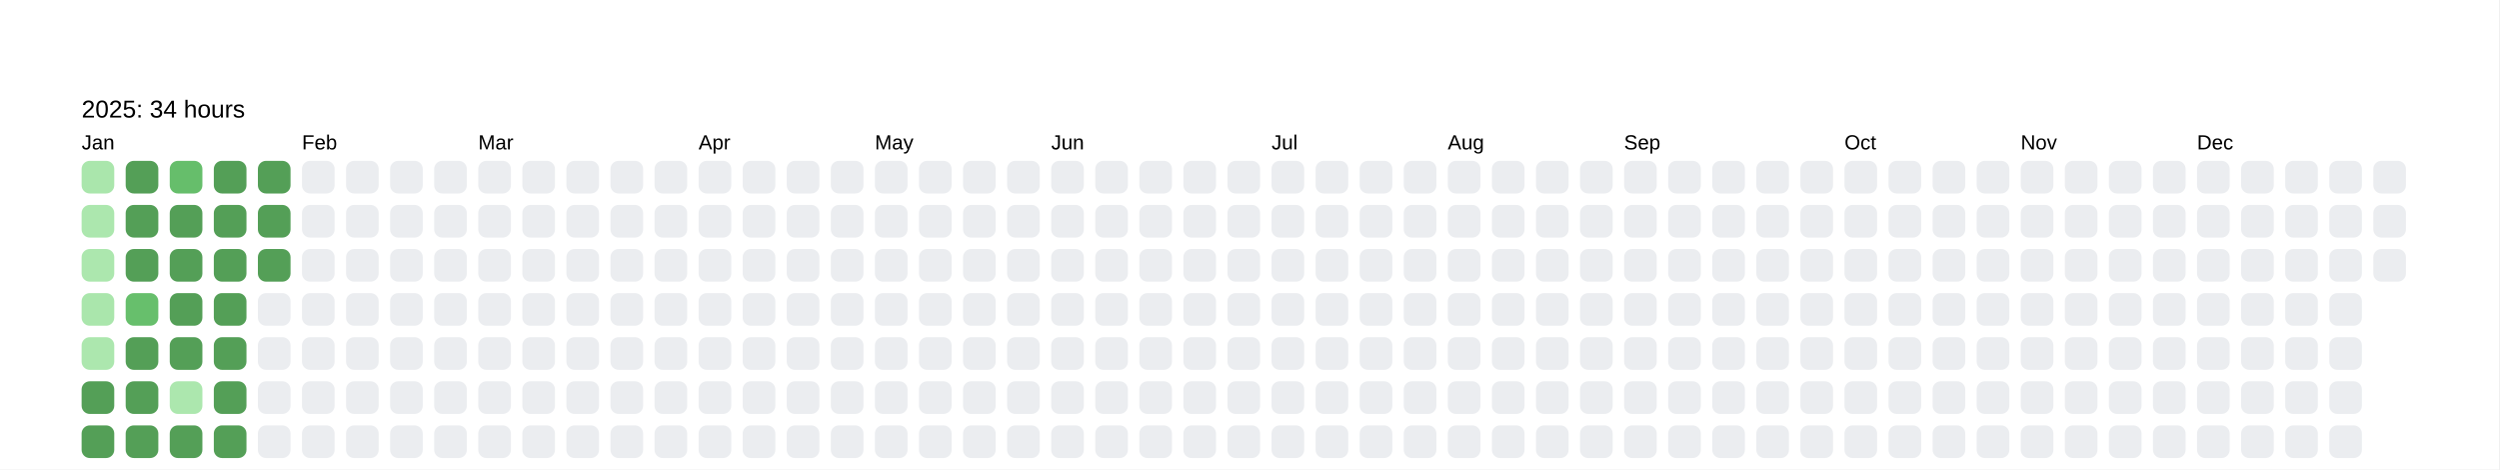
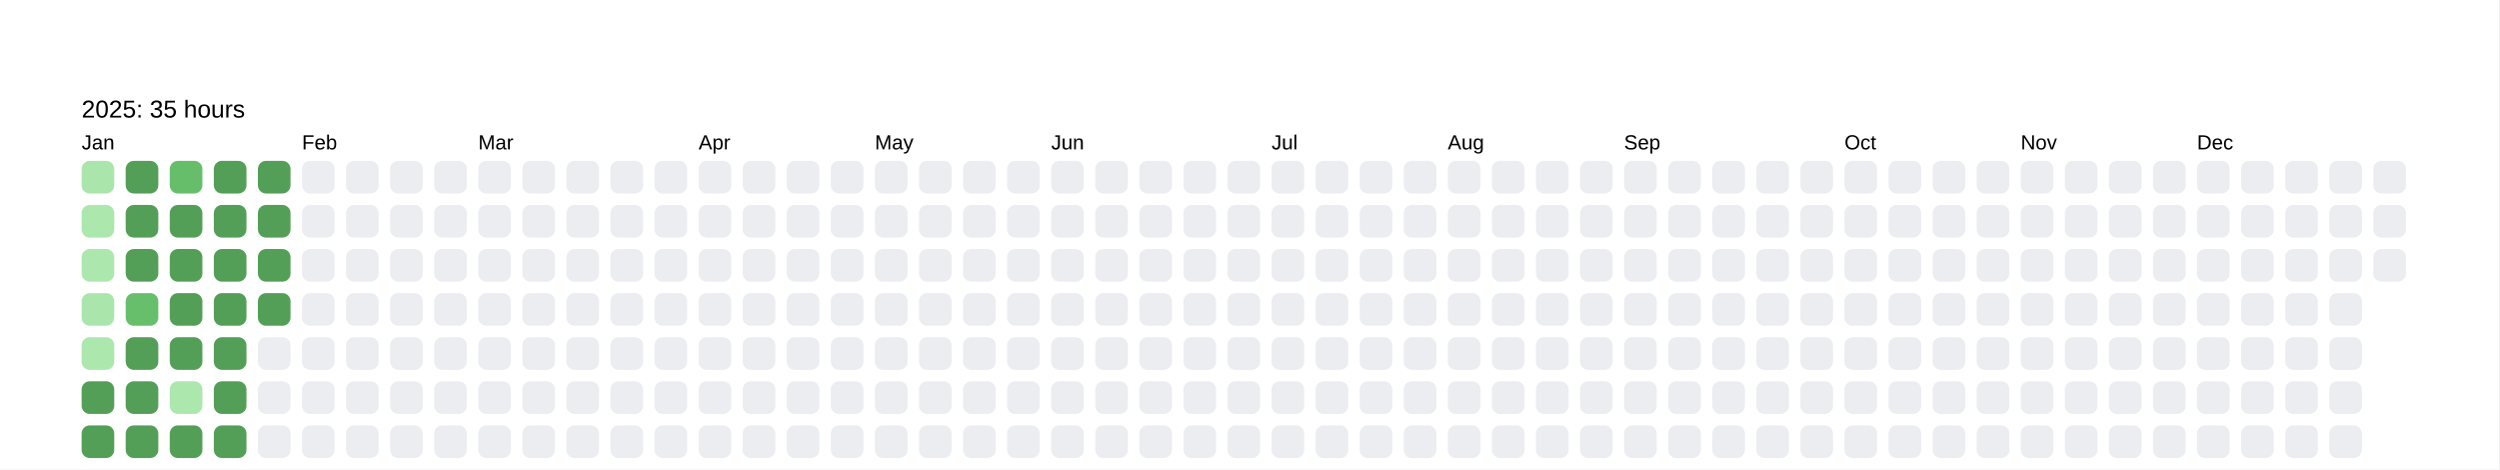
<svg xmlns="http://www.w3.org/2000/svg" baseProfile="full" height="57.5mm" version="1.1" viewBox="0,0,306.2,57.5" width="306.2mm">
  <defs />
  <rect fill="#FFFFFF" height="57.5" width="306.2" x="0" y="0" />
  <text fill="#000000" style="font-size:6px; font-family:Arial; font-weight:bold;" x="10" y="10" />
-   <text fill="#000000" style="font-size:3px; font-family:Arial;" x="10" y="14.4">2025: 34 hours</text>
+   <text fill="#000000" style="font-size:3px; font-family:Arial;" x="10" y="14.4">2025: 35 hours</text>
  <text fill="#000000" style="font-size:2.5px; font-family:Arial" x="10" y="18.3">Jan</text>
  <rect fill="#aae6ac" height="4" rx="1" ry="1" width="4" x="10" y="19.7" />
  <rect fill="#ace7ae" height="4" rx="1" ry="1" width="4" x="10" y="25.1" />
  <rect fill="#ace7ae" height="4" rx="1" ry="1" width="4" x="10" y="30.5" />
  <rect fill="#aae6ac" height="4" rx="1" ry="1" width="4" x="10" y="35.9" />
  <rect fill="#ace7ae" height="4" rx="1" ry="1" width="4" x="10" y="41.3" />
  <rect fill="#549F57" height="4" rx="1" ry="1" width="4" x="10" y="46.7" />
  <rect fill="#549F57" height="4" rx="1" ry="1" width="4" x="10" y="52.1" />
  <rect fill="#549F57" height="4" rx="1" ry="1" width="4" x="15.4" y="19.7" />
  <rect fill="#549F57" height="4" rx="1" ry="1" width="4" x="15.4" y="25.1" />
  <rect fill="#549F57" height="4" rx="1" ry="1" width="4" x="15.4" y="30.5" />
  <rect fill="#67bf6c" height="4" rx="1" ry="1" width="4" x="15.4" y="35.9" />
  <rect fill="#549F57" height="4" rx="1" ry="1" width="4" x="15.4" y="41.3" />
  <rect fill="#549F57" height="4" rx="1" ry="1" width="4" x="15.4" y="46.7" />
  <rect fill="#549F57" height="4" rx="1" ry="1" width="4" x="15.4" y="52.1" />
  <rect fill="#66be6b" height="4" rx="1" ry="1" width="4" x="20.8" y="19.7" />
  <rect fill="#549F57" height="4" rx="1" ry="1" width="4" x="20.8" y="25.1" />
  <rect fill="#549F57" height="4" rx="1" ry="1" width="4" x="20.8" y="30.5" />
  <rect fill="#549F57" height="4" rx="1" ry="1" width="4" x="20.8" y="35.9" />
  <rect fill="#549F57" height="4" rx="1" ry="1" width="4" x="20.8" y="41.3" />
  <rect fill="#ace7ae" height="4" rx="1" ry="1" width="4" x="20.8" y="46.7" />
  <rect fill="#549F57" height="4" rx="1" ry="1" width="4" x="20.8" y="52.1" />
  <rect fill="#549F57" height="4" rx="1" ry="1" width="4" x="26.2" y="19.7" />
  <rect fill="#549F57" height="4" rx="1" ry="1" width="4" x="26.2" y="25.1" />
  <rect fill="#549F57" height="4" rx="1" ry="1" width="4" x="26.2" y="30.5" />
  <rect fill="#549F57" height="4" rx="1" ry="1" width="4" x="26.2" y="35.9" />
  <rect fill="#549F57" height="4" rx="1" ry="1" width="4" x="26.2" y="41.3" />
  <rect fill="#549F57" height="4" rx="1" ry="1" width="4" x="26.2" y="46.7" />
  <rect fill="#549F57" height="4" rx="1" ry="1" width="4" x="26.2" y="52.1" />
  <rect fill="#549F57" height="4" rx="1" ry="1" width="4" x="31.6" y="19.7" />
  <rect fill="#549F57" height="4" rx="1" ry="1" width="4" x="31.6" y="25.1" />
  <rect fill="#549F57" height="4" rx="1" ry="1" width="4" x="31.6" y="30.5" />
-   <rect fill="#EBEDF0" height="4" rx="1" ry="1" width="4" x="31.6" y="35.9" />
+   <rect fill="#549F57" height="4" rx="1" ry="1" width="4" x="31.6" y="35.9" />
  <rect fill="#EBEDF0" height="4" rx="1" ry="1" width="4" x="31.6" y="41.3" />
  <rect fill="#EBEDF0" height="4" rx="1" ry="1" width="4" x="31.6" y="46.7" />
  <rect fill="#EBEDF0" height="4" rx="1" ry="1" width="4" x="31.6" y="52.1" />
  <text fill="#000000" style="font-size:2.5px; font-family:Arial" x="37.0" y="18.3">Feb</text>
  <rect fill="#EBEDF0" height="4" rx="1" ry="1" width="4" x="37.0" y="19.7" />
  <rect fill="#EBEDF0" height="4" rx="1" ry="1" width="4" x="37.0" y="25.1" />
  <rect fill="#EBEDF0" height="4" rx="1" ry="1" width="4" x="37.0" y="30.5" />
  <rect fill="#EBEDF0" height="4" rx="1" ry="1" width="4" x="37.0" y="35.9" />
  <rect fill="#EBEDF0" height="4" rx="1" ry="1" width="4" x="37.0" y="41.3" />
  <rect fill="#EBEDF0" height="4" rx="1" ry="1" width="4" x="37.0" y="46.7" />
  <rect fill="#EBEDF0" height="4" rx="1" ry="1" width="4" x="37.0" y="52.1" />
  <rect fill="#EBEDF0" height="4" rx="1" ry="1" width="4" x="42.4" y="19.7" />
  <rect fill="#EBEDF0" height="4" rx="1" ry="1" width="4" x="42.4" y="25.1" />
  <rect fill="#EBEDF0" height="4" rx="1" ry="1" width="4" x="42.4" y="30.5" />
  <rect fill="#EBEDF0" height="4" rx="1" ry="1" width="4" x="42.4" y="35.9" />
  <rect fill="#EBEDF0" height="4" rx="1" ry="1" width="4" x="42.4" y="41.3" />
  <rect fill="#EBEDF0" height="4" rx="1" ry="1" width="4" x="42.4" y="46.7" />
  <rect fill="#EBEDF0" height="4" rx="1" ry="1" width="4" x="42.4" y="52.1" />
  <rect fill="#EBEDF0" height="4" rx="1" ry="1" width="4" x="47.8" y="19.7" />
  <rect fill="#EBEDF0" height="4" rx="1" ry="1" width="4" x="47.8" y="25.1" />
  <rect fill="#EBEDF0" height="4" rx="1" ry="1" width="4" x="47.8" y="30.5" />
  <rect fill="#EBEDF0" height="4" rx="1" ry="1" width="4" x="47.8" y="35.9" />
  <rect fill="#EBEDF0" height="4" rx="1" ry="1" width="4" x="47.8" y="41.3" />
  <rect fill="#EBEDF0" height="4" rx="1" ry="1" width="4" x="47.8" y="46.7" />
  <rect fill="#EBEDF0" height="4" rx="1" ry="1" width="4" x="47.8" y="52.1" />
  <rect fill="#EBEDF0" height="4" rx="1" ry="1" width="4" x="53.2" y="19.7" />
  <rect fill="#EBEDF0" height="4" rx="1" ry="1" width="4" x="53.2" y="25.1" />
  <rect fill="#EBEDF0" height="4" rx="1" ry="1" width="4" x="53.2" y="30.5" />
  <rect fill="#EBEDF0" height="4" rx="1" ry="1" width="4" x="53.2" y="35.9" />
  <rect fill="#EBEDF0" height="4" rx="1" ry="1" width="4" x="53.2" y="41.3" />
  <rect fill="#EBEDF0" height="4" rx="1" ry="1" width="4" x="53.2" y="46.7" />
  <rect fill="#EBEDF0" height="4" rx="1" ry="1" width="4" x="53.2" y="52.1" />
  <text fill="#000000" style="font-size:2.5px; font-family:Arial" x="58.6" y="18.3">Mar</text>
  <rect fill="#EBEDF0" height="4" rx="1" ry="1" width="4" x="58.6" y="19.7" />
  <rect fill="#EBEDF0" height="4" rx="1" ry="1" width="4" x="58.6" y="25.1" />
  <rect fill="#EBEDF0" height="4" rx="1" ry="1" width="4" x="58.6" y="30.5" />
  <rect fill="#EBEDF0" height="4" rx="1" ry="1" width="4" x="58.6" y="35.9" />
  <rect fill="#EBEDF0" height="4" rx="1" ry="1" width="4" x="58.6" y="41.3" />
  <rect fill="#EBEDF0" height="4" rx="1" ry="1" width="4" x="58.6" y="46.7" />
  <rect fill="#EBEDF0" height="4" rx="1" ry="1" width="4" x="58.6" y="52.1" />
  <rect fill="#EBEDF0" height="4" rx="1" ry="1" width="4" x="64" y="19.7" />
  <rect fill="#EBEDF0" height="4" rx="1" ry="1" width="4" x="64" y="25.1" />
  <rect fill="#EBEDF0" height="4" rx="1" ry="1" width="4" x="64" y="30.5" />
  <rect fill="#EBEDF0" height="4" rx="1" ry="1" width="4" x="64" y="35.9" />
  <rect fill="#EBEDF0" height="4" rx="1" ry="1" width="4" x="64" y="41.3" />
  <rect fill="#EBEDF0" height="4" rx="1" ry="1" width="4" x="64" y="46.7" />
  <rect fill="#EBEDF0" height="4" rx="1" ry="1" width="4" x="64" y="52.1" />
  <rect fill="#EBEDF0" height="4" rx="1" ry="1" width="4" x="69.4" y="19.7" />
  <rect fill="#EBEDF0" height="4" rx="1" ry="1" width="4" x="69.4" y="25.1" />
  <rect fill="#EBEDF0" height="4" rx="1" ry="1" width="4" x="69.4" y="30.5" />
  <rect fill="#EBEDF0" height="4" rx="1" ry="1" width="4" x="69.4" y="35.9" />
  <rect fill="#EBEDF0" height="4" rx="1" ry="1" width="4" x="69.4" y="41.3" />
  <rect fill="#EBEDF0" height="4" rx="1" ry="1" width="4" x="69.4" y="46.7" />
  <rect fill="#EBEDF0" height="4" rx="1" ry="1" width="4" x="69.4" y="52.1" />
  <rect fill="#EBEDF0" height="4" rx="1" ry="1" width="4" x="74.8" y="19.7" />
  <rect fill="#EBEDF0" height="4" rx="1" ry="1" width="4" x="74.8" y="25.1" />
  <rect fill="#EBEDF0" height="4" rx="1" ry="1" width="4" x="74.8" y="30.5" />
  <rect fill="#EBEDF0" height="4" rx="1" ry="1" width="4" x="74.8" y="35.9" />
  <rect fill="#EBEDF0" height="4" rx="1" ry="1" width="4" x="74.8" y="41.3" />
  <rect fill="#EBEDF0" height="4" rx="1" ry="1" width="4" x="74.8" y="46.7" />
  <rect fill="#EBEDF0" height="4" rx="1" ry="1" width="4" x="74.8" y="52.1" />
  <rect fill="#EBEDF0" height="4" rx="1" ry="1" width="4" x="80.2" y="19.7" />
  <rect fill="#EBEDF0" height="4" rx="1" ry="1" width="4" x="80.2" y="25.1" />
  <rect fill="#EBEDF0" height="4" rx="1" ry="1" width="4" x="80.2" y="30.5" />
  <rect fill="#EBEDF0" height="4" rx="1" ry="1" width="4" x="80.2" y="35.9" />
  <rect fill="#EBEDF0" height="4" rx="1" ry="1" width="4" x="80.2" y="41.3" />
  <rect fill="#EBEDF0" height="4" rx="1" ry="1" width="4" x="80.2" y="46.7" />
  <rect fill="#EBEDF0" height="4" rx="1" ry="1" width="4" x="80.2" y="52.1" />
  <text fill="#000000" style="font-size:2.5px; font-family:Arial" x="85.6" y="18.3">Apr</text>
  <rect fill="#EBEDF0" height="4" rx="1" ry="1" width="4" x="85.6" y="19.7" />
  <rect fill="#EBEDF0" height="4" rx="1" ry="1" width="4" x="85.6" y="25.1" />
  <rect fill="#EBEDF0" height="4" rx="1" ry="1" width="4" x="85.6" y="30.5" />
  <rect fill="#EBEDF0" height="4" rx="1" ry="1" width="4" x="85.6" y="35.9" />
  <rect fill="#EBEDF0" height="4" rx="1" ry="1" width="4" x="85.6" y="41.3" />
  <rect fill="#EBEDF0" height="4" rx="1" ry="1" width="4" x="85.6" y="46.7" />
  <rect fill="#EBEDF0" height="4" rx="1" ry="1" width="4" x="85.6" y="52.1" />
  <rect fill="#EBEDF0" height="4" rx="1" ry="1" width="4" x="91" y="19.7" />
  <rect fill="#EBEDF0" height="4" rx="1" ry="1" width="4" x="91" y="25.1" />
  <rect fill="#EBEDF0" height="4" rx="1" ry="1" width="4" x="91" y="30.5" />
  <rect fill="#EBEDF0" height="4" rx="1" ry="1" width="4" x="91" y="35.9" />
  <rect fill="#EBEDF0" height="4" rx="1" ry="1" width="4" x="91" y="41.3" />
  <rect fill="#EBEDF0" height="4" rx="1" ry="1" width="4" x="91" y="46.7" />
  <rect fill="#EBEDF0" height="4" rx="1" ry="1" width="4" x="91" y="52.1" />
  <rect fill="#EBEDF0" height="4" rx="1" ry="1" width="4" x="96.4" y="19.7" />
  <rect fill="#EBEDF0" height="4" rx="1" ry="1" width="4" x="96.4" y="25.1" />
  <rect fill="#EBEDF0" height="4" rx="1" ry="1" width="4" x="96.4" y="30.5" />
  <rect fill="#EBEDF0" height="4" rx="1" ry="1" width="4" x="96.4" y="35.9" />
  <rect fill="#EBEDF0" height="4" rx="1" ry="1" width="4" x="96.4" y="41.3" />
  <rect fill="#EBEDF0" height="4" rx="1" ry="1" width="4" x="96.4" y="46.7" />
  <rect fill="#EBEDF0" height="4" rx="1" ry="1" width="4" x="96.4" y="52.1" />
  <rect fill="#EBEDF0" height="4" rx="1" ry="1" width="4" x="101.8" y="19.7" />
  <rect fill="#EBEDF0" height="4" rx="1" ry="1" width="4" x="101.8" y="25.1" />
  <rect fill="#EBEDF0" height="4" rx="1" ry="1" width="4" x="101.8" y="30.5" />
  <rect fill="#EBEDF0" height="4" rx="1" ry="1" width="4" x="101.8" y="35.9" />
  <rect fill="#EBEDF0" height="4" rx="1" ry="1" width="4" x="101.8" y="41.3" />
  <rect fill="#EBEDF0" height="4" rx="1" ry="1" width="4" x="101.8" y="46.7" />
  <rect fill="#EBEDF0" height="4" rx="1" ry="1" width="4" x="101.8" y="52.1" />
  <text fill="#000000" style="font-size:2.5px; font-family:Arial" x="107.2" y="18.3">May</text>
  <rect fill="#EBEDF0" height="4" rx="1" ry="1" width="4" x="107.2" y="19.7" />
  <rect fill="#EBEDF0" height="4" rx="1" ry="1" width="4" x="107.2" y="25.1" />
  <rect fill="#EBEDF0" height="4" rx="1" ry="1" width="4" x="107.2" y="30.5" />
  <rect fill="#EBEDF0" height="4" rx="1" ry="1" width="4" x="107.2" y="35.9" />
  <rect fill="#EBEDF0" height="4" rx="1" ry="1" width="4" x="107.2" y="41.3" />
  <rect fill="#EBEDF0" height="4" rx="1" ry="1" width="4" x="107.2" y="46.7" />
  <rect fill="#EBEDF0" height="4" rx="1" ry="1" width="4" x="107.2" y="52.1" />
  <rect fill="#EBEDF0" height="4" rx="1" ry="1" width="4" x="112.6" y="19.7" />
  <rect fill="#EBEDF0" height="4" rx="1" ry="1" width="4" x="112.6" y="25.1" />
  <rect fill="#EBEDF0" height="4" rx="1" ry="1" width="4" x="112.6" y="30.5" />
  <rect fill="#EBEDF0" height="4" rx="1" ry="1" width="4" x="112.6" y="35.9" />
  <rect fill="#EBEDF0" height="4" rx="1" ry="1" width="4" x="112.6" y="41.3" />
  <rect fill="#EBEDF0" height="4" rx="1" ry="1" width="4" x="112.6" y="46.7" />
  <rect fill="#EBEDF0" height="4" rx="1" ry="1" width="4" x="112.6" y="52.1" />
  <rect fill="#EBEDF0" height="4" rx="1" ry="1" width="4" x="118" y="19.7" />
  <rect fill="#EBEDF0" height="4" rx="1" ry="1" width="4" x="118" y="25.1" />
  <rect fill="#EBEDF0" height="4" rx="1" ry="1" width="4" x="118" y="30.5" />
  <rect fill="#EBEDF0" height="4" rx="1" ry="1" width="4" x="118" y="35.9" />
  <rect fill="#EBEDF0" height="4" rx="1" ry="1" width="4" x="118" y="41.3" />
  <rect fill="#EBEDF0" height="4" rx="1" ry="1" width="4" x="118" y="46.7" />
  <rect fill="#EBEDF0" height="4" rx="1" ry="1" width="4" x="118" y="52.1" />
  <rect fill="#EBEDF0" height="4" rx="1" ry="1" width="4" x="123.4" y="19.7" />
  <rect fill="#EBEDF0" height="4" rx="1" ry="1" width="4" x="123.4" y="25.1" />
  <rect fill="#EBEDF0" height="4" rx="1" ry="1" width="4" x="123.4" y="30.5" />
  <rect fill="#EBEDF0" height="4" rx="1" ry="1" width="4" x="123.4" y="35.9" />
  <rect fill="#EBEDF0" height="4" rx="1" ry="1" width="4" x="123.4" y="41.3" />
  <rect fill="#EBEDF0" height="4" rx="1" ry="1" width="4" x="123.4" y="46.7" />
  <rect fill="#EBEDF0" height="4" rx="1" ry="1" width="4" x="123.4" y="52.1" />
  <text fill="#000000" style="font-size:2.5px; font-family:Arial" x="128.8" y="18.3">Jun</text>
  <rect fill="#EBEDF0" height="4" rx="1" ry="1" width="4" x="128.8" y="19.7" />
  <rect fill="#EBEDF0" height="4" rx="1" ry="1" width="4" x="128.8" y="25.1" />
  <rect fill="#EBEDF0" height="4" rx="1" ry="1" width="4" x="128.8" y="30.5" />
  <rect fill="#EBEDF0" height="4" rx="1" ry="1" width="4" x="128.8" y="35.9" />
  <rect fill="#EBEDF0" height="4" rx="1" ry="1" width="4" x="128.8" y="41.3" />
  <rect fill="#EBEDF0" height="4" rx="1" ry="1" width="4" x="128.8" y="46.7" />
  <rect fill="#EBEDF0" height="4" rx="1" ry="1" width="4" x="128.8" y="52.1" />
  <rect fill="#EBEDF0" height="4" rx="1" ry="1" width="4" x="134.2" y="19.7" />
  <rect fill="#EBEDF0" height="4" rx="1" ry="1" width="4" x="134.2" y="25.1" />
  <rect fill="#EBEDF0" height="4" rx="1" ry="1" width="4" x="134.2" y="30.5" />
  <rect fill="#EBEDF0" height="4" rx="1" ry="1" width="4" x="134.2" y="35.9" />
  <rect fill="#EBEDF0" height="4" rx="1" ry="1" width="4" x="134.2" y="41.3" />
  <rect fill="#EBEDF0" height="4" rx="1" ry="1" width="4" x="134.2" y="46.7" />
  <rect fill="#EBEDF0" height="4" rx="1" ry="1" width="4" x="134.2" y="52.1" />
  <rect fill="#EBEDF0" height="4" rx="1" ry="1" width="4" x="139.6" y="19.7" />
  <rect fill="#EBEDF0" height="4" rx="1" ry="1" width="4" x="139.6" y="25.1" />
  <rect fill="#EBEDF0" height="4" rx="1" ry="1" width="4" x="139.6" y="30.5" />
  <rect fill="#EBEDF0" height="4" rx="1" ry="1" width="4" x="139.6" y="35.9" />
  <rect fill="#EBEDF0" height="4" rx="1" ry="1" width="4" x="139.6" y="41.3" />
  <rect fill="#EBEDF0" height="4" rx="1" ry="1" width="4" x="139.6" y="46.7" />
  <rect fill="#EBEDF0" height="4" rx="1" ry="1" width="4" x="139.6" y="52.1" />
  <rect fill="#EBEDF0" height="4" rx="1" ry="1" width="4" x="145" y="19.7" />
  <rect fill="#EBEDF0" height="4" rx="1" ry="1" width="4" x="145" y="25.1" />
  <rect fill="#EBEDF0" height="4" rx="1" ry="1" width="4" x="145" y="30.5" />
  <rect fill="#EBEDF0" height="4" rx="1" ry="1" width="4" x="145" y="35.9" />
  <rect fill="#EBEDF0" height="4" rx="1" ry="1" width="4" x="145" y="41.3" />
  <rect fill="#EBEDF0" height="4" rx="1" ry="1" width="4" x="145" y="46.7" />
  <rect fill="#EBEDF0" height="4" rx="1" ry="1" width="4" x="145" y="52.1" />
  <rect fill="#EBEDF0" height="4" rx="1" ry="1" width="4" x="150.4" y="19.7" />
  <rect fill="#EBEDF0" height="4" rx="1" ry="1" width="4" x="150.4" y="25.1" />
  <rect fill="#EBEDF0" height="4" rx="1" ry="1" width="4" x="150.4" y="30.5" />
  <rect fill="#EBEDF0" height="4" rx="1" ry="1" width="4" x="150.4" y="35.9" />
  <rect fill="#EBEDF0" height="4" rx="1" ry="1" width="4" x="150.4" y="41.3" />
  <rect fill="#EBEDF0" height="4" rx="1" ry="1" width="4" x="150.4" y="46.7" />
  <rect fill="#EBEDF0" height="4" rx="1" ry="1" width="4" x="150.4" y="52.1" />
  <text fill="#000000" style="font-size:2.5px; font-family:Arial" x="155.8" y="18.3">Jul</text>
  <rect fill="#EBEDF0" height="4" rx="1" ry="1" width="4" x="155.8" y="19.7" />
  <rect fill="#EBEDF0" height="4" rx="1" ry="1" width="4" x="155.8" y="25.1" />
  <rect fill="#EBEDF0" height="4" rx="1" ry="1" width="4" x="155.8" y="30.5" />
  <rect fill="#EBEDF0" height="4" rx="1" ry="1" width="4" x="155.8" y="35.9" />
  <rect fill="#EBEDF0" height="4" rx="1" ry="1" width="4" x="155.8" y="41.3" />
  <rect fill="#EBEDF0" height="4" rx="1" ry="1" width="4" x="155.8" y="46.7" />
  <rect fill="#EBEDF0" height="4" rx="1" ry="1" width="4" x="155.8" y="52.1" />
  <rect fill="#EBEDF0" height="4" rx="1" ry="1" width="4" x="161.2" y="19.7" />
  <rect fill="#EBEDF0" height="4" rx="1" ry="1" width="4" x="161.2" y="25.1" />
  <rect fill="#EBEDF0" height="4" rx="1" ry="1" width="4" x="161.2" y="30.5" />
  <rect fill="#EBEDF0" height="4" rx="1" ry="1" width="4" x="161.2" y="35.9" />
  <rect fill="#EBEDF0" height="4" rx="1" ry="1" width="4" x="161.2" y="41.3" />
  <rect fill="#EBEDF0" height="4" rx="1" ry="1" width="4" x="161.2" y="46.7" />
  <rect fill="#EBEDF0" height="4" rx="1" ry="1" width="4" x="161.2" y="52.1" />
  <rect fill="#EBEDF0" height="4" rx="1" ry="1" width="4" x="166.6" y="19.7" />
  <rect fill="#EBEDF0" height="4" rx="1" ry="1" width="4" x="166.6" y="25.1" />
  <rect fill="#EBEDF0" height="4" rx="1" ry="1" width="4" x="166.6" y="30.5" />
  <rect fill="#EBEDF0" height="4" rx="1" ry="1" width="4" x="166.6" y="35.9" />
  <rect fill="#EBEDF0" height="4" rx="1" ry="1" width="4" x="166.6" y="41.3" />
  <rect fill="#EBEDF0" height="4" rx="1" ry="1" width="4" x="166.6" y="46.7" />
  <rect fill="#EBEDF0" height="4" rx="1" ry="1" width="4" x="166.6" y="52.1" />
  <rect fill="#EBEDF0" height="4" rx="1" ry="1" width="4" x="172" y="19.7" />
  <rect fill="#EBEDF0" height="4" rx="1" ry="1" width="4" x="172" y="25.1" />
  <rect fill="#EBEDF0" height="4" rx="1" ry="1" width="4" x="172" y="30.5" />
  <rect fill="#EBEDF0" height="4" rx="1" ry="1" width="4" x="172" y="35.9" />
  <rect fill="#EBEDF0" height="4" rx="1" ry="1" width="4" x="172" y="41.3" />
  <rect fill="#EBEDF0" height="4" rx="1" ry="1" width="4" x="172" y="46.7" />
  <rect fill="#EBEDF0" height="4" rx="1" ry="1" width="4" x="172" y="52.1" />
  <text fill="#000000" style="font-size:2.5px; font-family:Arial" x="177.4" y="18.3">Aug</text>
  <rect fill="#EBEDF0" height="4" rx="1" ry="1" width="4" x="177.4" y="19.7" />
  <rect fill="#EBEDF0" height="4" rx="1" ry="1" width="4" x="177.4" y="25.1" />
  <rect fill="#EBEDF0" height="4" rx="1" ry="1" width="4" x="177.4" y="30.5" />
  <rect fill="#EBEDF0" height="4" rx="1" ry="1" width="4" x="177.4" y="35.9" />
  <rect fill="#EBEDF0" height="4" rx="1" ry="1" width="4" x="177.4" y="41.3" />
  <rect fill="#EBEDF0" height="4" rx="1" ry="1" width="4" x="177.4" y="46.7" />
  <rect fill="#EBEDF0" height="4" rx="1" ry="1" width="4" x="177.4" y="52.1" />
  <rect fill="#EBEDF0" height="4" rx="1" ry="1" width="4" x="182.8" y="19.7" />
  <rect fill="#EBEDF0" height="4" rx="1" ry="1" width="4" x="182.8" y="25.1" />
  <rect fill="#EBEDF0" height="4" rx="1" ry="1" width="4" x="182.8" y="30.5" />
  <rect fill="#EBEDF0" height="4" rx="1" ry="1" width="4" x="182.8" y="35.9" />
  <rect fill="#EBEDF0" height="4" rx="1" ry="1" width="4" x="182.8" y="41.3" />
  <rect fill="#EBEDF0" height="4" rx="1" ry="1" width="4" x="182.8" y="46.7" />
  <rect fill="#EBEDF0" height="4" rx="1" ry="1" width="4" x="182.8" y="52.1" />
  <rect fill="#EBEDF0" height="4" rx="1" ry="1" width="4" x="188.2" y="19.7" />
  <rect fill="#EBEDF0" height="4" rx="1" ry="1" width="4" x="188.2" y="25.1" />
  <rect fill="#EBEDF0" height="4" rx="1" ry="1" width="4" x="188.2" y="30.5" />
  <rect fill="#EBEDF0" height="4" rx="1" ry="1" width="4" x="188.2" y="35.9" />
  <rect fill="#EBEDF0" height="4" rx="1" ry="1" width="4" x="188.2" y="41.3" />
  <rect fill="#EBEDF0" height="4" rx="1" ry="1" width="4" x="188.2" y="46.7" />
  <rect fill="#EBEDF0" height="4" rx="1" ry="1" width="4" x="188.2" y="52.1" />
  <rect fill="#EBEDF0" height="4" rx="1" ry="1" width="4" x="193.6" y="19.7" />
  <rect fill="#EBEDF0" height="4" rx="1" ry="1" width="4" x="193.6" y="25.1" />
  <rect fill="#EBEDF0" height="4" rx="1" ry="1" width="4" x="193.6" y="30.5" />
  <rect fill="#EBEDF0" height="4" rx="1" ry="1" width="4" x="193.6" y="35.9" />
  <rect fill="#EBEDF0" height="4" rx="1" ry="1" width="4" x="193.6" y="41.3" />
  <rect fill="#EBEDF0" height="4" rx="1" ry="1" width="4" x="193.6" y="46.7" />
  <rect fill="#EBEDF0" height="4" rx="1" ry="1" width="4" x="193.6" y="52.1" />
  <text fill="#000000" style="font-size:2.5px; font-family:Arial" x="199" y="18.3">Sep</text>
  <rect fill="#EBEDF0" height="4" rx="1" ry="1" width="4" x="199" y="19.7" />
  <rect fill="#EBEDF0" height="4" rx="1" ry="1" width="4" x="199" y="25.1" />
  <rect fill="#EBEDF0" height="4" rx="1" ry="1" width="4" x="199" y="30.5" />
  <rect fill="#EBEDF0" height="4" rx="1" ry="1" width="4" x="199" y="35.9" />
  <rect fill="#EBEDF0" height="4" rx="1" ry="1" width="4" x="199" y="41.3" />
  <rect fill="#EBEDF0" height="4" rx="1" ry="1" width="4" x="199" y="46.7" />
  <rect fill="#EBEDF0" height="4" rx="1" ry="1" width="4" x="199" y="52.1" />
  <rect fill="#EBEDF0" height="4" rx="1" ry="1" width="4" x="204.4" y="19.7" />
  <rect fill="#EBEDF0" height="4" rx="1" ry="1" width="4" x="204.4" y="25.1" />
  <rect fill="#EBEDF0" height="4" rx="1" ry="1" width="4" x="204.4" y="30.5" />
  <rect fill="#EBEDF0" height="4" rx="1" ry="1" width="4" x="204.4" y="35.9" />
  <rect fill="#EBEDF0" height="4" rx="1" ry="1" width="4" x="204.4" y="41.3" />
  <rect fill="#EBEDF0" height="4" rx="1" ry="1" width="4" x="204.4" y="46.7" />
  <rect fill="#EBEDF0" height="4" rx="1" ry="1" width="4" x="204.4" y="52.1" />
  <rect fill="#EBEDF0" height="4" rx="1" ry="1" width="4" x="209.8" y="19.7" />
  <rect fill="#EBEDF0" height="4" rx="1" ry="1" width="4" x="209.8" y="25.1" />
  <rect fill="#EBEDF0" height="4" rx="1" ry="1" width="4" x="209.8" y="30.5" />
  <rect fill="#EBEDF0" height="4" rx="1" ry="1" width="4" x="209.8" y="35.9" />
  <rect fill="#EBEDF0" height="4" rx="1" ry="1" width="4" x="209.8" y="41.3" />
  <rect fill="#EBEDF0" height="4" rx="1" ry="1" width="4" x="209.8" y="46.7" />
  <rect fill="#EBEDF0" height="4" rx="1" ry="1" width="4" x="209.8" y="52.1" />
  <rect fill="#EBEDF0" height="4" rx="1" ry="1" width="4" x="215.2" y="19.7" />
  <rect fill="#EBEDF0" height="4" rx="1" ry="1" width="4" x="215.2" y="25.1" />
  <rect fill="#EBEDF0" height="4" rx="1" ry="1" width="4" x="215.2" y="30.5" />
  <rect fill="#EBEDF0" height="4" rx="1" ry="1" width="4" x="215.2" y="35.9" />
  <rect fill="#EBEDF0" height="4" rx="1" ry="1" width="4" x="215.2" y="41.3" />
  <rect fill="#EBEDF0" height="4" rx="1" ry="1" width="4" x="215.2" y="46.7" />
  <rect fill="#EBEDF0" height="4" rx="1" ry="1" width="4" x="215.2" y="52.1" />
  <rect fill="#EBEDF0" height="4" rx="1" ry="1" width="4" x="220.6" y="19.7" />
  <rect fill="#EBEDF0" height="4" rx="1" ry="1" width="4" x="220.6" y="25.1" />
  <rect fill="#EBEDF0" height="4" rx="1" ry="1" width="4" x="220.6" y="30.5" />
  <rect fill="#EBEDF0" height="4" rx="1" ry="1" width="4" x="220.6" y="35.9" />
  <rect fill="#EBEDF0" height="4" rx="1" ry="1" width="4" x="220.6" y="41.3" />
  <rect fill="#EBEDF0" height="4" rx="1" ry="1" width="4" x="220.6" y="46.7" />
  <rect fill="#EBEDF0" height="4" rx="1" ry="1" width="4" x="220.6" y="52.1" />
  <text fill="#000000" style="font-size:2.5px; font-family:Arial" x="226" y="18.3">Oct</text>
  <rect fill="#EBEDF0" height="4" rx="1" ry="1" width="4" x="226" y="19.7" />
  <rect fill="#EBEDF0" height="4" rx="1" ry="1" width="4" x="226" y="25.1" />
  <rect fill="#EBEDF0" height="4" rx="1" ry="1" width="4" x="226" y="30.5" />
  <rect fill="#EBEDF0" height="4" rx="1" ry="1" width="4" x="226" y="35.9" />
  <rect fill="#EBEDF0" height="4" rx="1" ry="1" width="4" x="226" y="41.3" />
  <rect fill="#EBEDF0" height="4" rx="1" ry="1" width="4" x="226" y="46.7" />
  <rect fill="#EBEDF0" height="4" rx="1" ry="1" width="4" x="226" y="52.1" />
  <rect fill="#EBEDF0" height="4" rx="1" ry="1" width="4" x="231.4" y="19.7" />
  <rect fill="#EBEDF0" height="4" rx="1" ry="1" width="4" x="231.4" y="25.1" />
  <rect fill="#EBEDF0" height="4" rx="1" ry="1" width="4" x="231.4" y="30.5" />
  <rect fill="#EBEDF0" height="4" rx="1" ry="1" width="4" x="231.4" y="35.9" />
  <rect fill="#EBEDF0" height="4" rx="1" ry="1" width="4" x="231.4" y="41.3" />
  <rect fill="#EBEDF0" height="4" rx="1" ry="1" width="4" x="231.4" y="46.7" />
  <rect fill="#EBEDF0" height="4" rx="1" ry="1" width="4" x="231.4" y="52.1" />
  <rect fill="#EBEDF0" height="4" rx="1" ry="1" width="4" x="236.8" y="19.7" />
  <rect fill="#EBEDF0" height="4" rx="1" ry="1" width="4" x="236.8" y="25.1" />
  <rect fill="#EBEDF0" height="4" rx="1" ry="1" width="4" x="236.8" y="30.5" />
  <rect fill="#EBEDF0" height="4" rx="1" ry="1" width="4" x="236.8" y="35.9" />
  <rect fill="#EBEDF0" height="4" rx="1" ry="1" width="4" x="236.8" y="41.3" />
  <rect fill="#EBEDF0" height="4" rx="1" ry="1" width="4" x="236.8" y="46.7" />
  <rect fill="#EBEDF0" height="4" rx="1" ry="1" width="4" x="236.8" y="52.1" />
  <rect fill="#EBEDF0" height="4" rx="1" ry="1" width="4" x="242.2" y="19.7" />
  <rect fill="#EBEDF0" height="4" rx="1" ry="1" width="4" x="242.2" y="25.1" />
  <rect fill="#EBEDF0" height="4" rx="1" ry="1" width="4" x="242.2" y="30.5" />
  <rect fill="#EBEDF0" height="4" rx="1" ry="1" width="4" x="242.2" y="35.9" />
  <rect fill="#EBEDF0" height="4" rx="1" ry="1" width="4" x="242.2" y="41.3" />
  <rect fill="#EBEDF0" height="4" rx="1" ry="1" width="4" x="242.2" y="46.7" />
  <rect fill="#EBEDF0" height="4" rx="1" ry="1" width="4" x="242.2" y="52.1" />
  <text fill="#000000" style="font-size:2.5px; font-family:Arial" x="247.6" y="18.3">Nov</text>
  <rect fill="#EBEDF0" height="4" rx="1" ry="1" width="4" x="247.6" y="19.7" />
  <rect fill="#EBEDF0" height="4" rx="1" ry="1" width="4" x="247.6" y="25.1" />
  <rect fill="#EBEDF0" height="4" rx="1" ry="1" width="4" x="247.6" y="30.5" />
  <rect fill="#EBEDF0" height="4" rx="1" ry="1" width="4" x="247.6" y="35.9" />
  <rect fill="#EBEDF0" height="4" rx="1" ry="1" width="4" x="247.6" y="41.3" />
  <rect fill="#EBEDF0" height="4" rx="1" ry="1" width="4" x="247.6" y="46.7" />
  <rect fill="#EBEDF0" height="4" rx="1" ry="1" width="4" x="247.6" y="52.1" />
  <rect fill="#EBEDF0" height="4" rx="1" ry="1" width="4" x="253" y="19.7" />
  <rect fill="#EBEDF0" height="4" rx="1" ry="1" width="4" x="253" y="25.1" />
  <rect fill="#EBEDF0" height="4" rx="1" ry="1" width="4" x="253" y="30.5" />
  <rect fill="#EBEDF0" height="4" rx="1" ry="1" width="4" x="253" y="35.9" />
  <rect fill="#EBEDF0" height="4" rx="1" ry="1" width="4" x="253" y="41.3" />
  <rect fill="#EBEDF0" height="4" rx="1" ry="1" width="4" x="253" y="46.7" />
  <rect fill="#EBEDF0" height="4" rx="1" ry="1" width="4" x="253" y="52.1" />
  <rect fill="#EBEDF0" height="4" rx="1" ry="1" width="4" x="258.4" y="19.7" />
  <rect fill="#EBEDF0" height="4" rx="1" ry="1" width="4" x="258.4" y="25.1" />
  <rect fill="#EBEDF0" height="4" rx="1" ry="1" width="4" x="258.4" y="30.5" />
  <rect fill="#EBEDF0" height="4" rx="1" ry="1" width="4" x="258.4" y="35.9" />
  <rect fill="#EBEDF0" height="4" rx="1" ry="1" width="4" x="258.4" y="41.3" />
  <rect fill="#EBEDF0" height="4" rx="1" ry="1" width="4" x="258.4" y="46.7" />
  <rect fill="#EBEDF0" height="4" rx="1" ry="1" width="4" x="258.4" y="52.1" />
  <rect fill="#EBEDF0" height="4" rx="1" ry="1" width="4" x="263.8" y="19.7" />
  <rect fill="#EBEDF0" height="4" rx="1" ry="1" width="4" x="263.8" y="25.1" />
  <rect fill="#EBEDF0" height="4" rx="1" ry="1" width="4" x="263.8" y="30.5" />
  <rect fill="#EBEDF0" height="4" rx="1" ry="1" width="4" x="263.8" y="35.9" />
  <rect fill="#EBEDF0" height="4" rx="1" ry="1" width="4" x="263.8" y="41.3" />
  <rect fill="#EBEDF0" height="4" rx="1" ry="1" width="4" x="263.8" y="46.7" />
  <rect fill="#EBEDF0" height="4" rx="1" ry="1" width="4" x="263.8" y="52.1" />
  <text fill="#000000" style="font-size:2.5px; font-family:Arial" x="269.2" y="18.3">Dec</text>
  <rect fill="#EBEDF0" height="4" rx="1" ry="1" width="4" x="269.2" y="19.7" />
  <rect fill="#EBEDF0" height="4" rx="1" ry="1" width="4" x="269.2" y="25.1" />
  <rect fill="#EBEDF0" height="4" rx="1" ry="1" width="4" x="269.2" y="30.5" />
  <rect fill="#EBEDF0" height="4" rx="1" ry="1" width="4" x="269.2" y="35.9" />
  <rect fill="#EBEDF0" height="4" rx="1" ry="1" width="4" x="269.2" y="41.3" />
  <rect fill="#EBEDF0" height="4" rx="1" ry="1" width="4" x="269.2" y="46.7" />
  <rect fill="#EBEDF0" height="4" rx="1" ry="1" width="4" x="269.2" y="52.1" />
  <rect fill="#EBEDF0" height="4" rx="1" ry="1" width="4" x="274.6" y="19.7" />
  <rect fill="#EBEDF0" height="4" rx="1" ry="1" width="4" x="274.6" y="25.1" />
  <rect fill="#EBEDF0" height="4" rx="1" ry="1" width="4" x="274.6" y="30.5" />
  <rect fill="#EBEDF0" height="4" rx="1" ry="1" width="4" x="274.6" y="35.9" />
  <rect fill="#EBEDF0" height="4" rx="1" ry="1" width="4" x="274.6" y="41.3" />
  <rect fill="#EBEDF0" height="4" rx="1" ry="1" width="4" x="274.6" y="46.7" />
  <rect fill="#EBEDF0" height="4" rx="1" ry="1" width="4" x="274.6" y="52.1" />
  <rect fill="#EBEDF0" height="4" rx="1" ry="1" width="4" x="280" y="19.7" />
  <rect fill="#EBEDF0" height="4" rx="1" ry="1" width="4" x="280" y="25.1" />
  <rect fill="#EBEDF0" height="4" rx="1" ry="1" width="4" x="280" y="30.5" />
  <rect fill="#EBEDF0" height="4" rx="1" ry="1" width="4" x="280" y="35.9" />
  <rect fill="#EBEDF0" height="4" rx="1" ry="1" width="4" x="280" y="41.3" />
  <rect fill="#EBEDF0" height="4" rx="1" ry="1" width="4" x="280" y="46.7" />
  <rect fill="#EBEDF0" height="4" rx="1" ry="1" width="4" x="280" y="52.1" />
  <rect fill="#EBEDF0" height="4" rx="1" ry="1" width="4" x="285.4" y="19.7" />
  <rect fill="#EBEDF0" height="4" rx="1" ry="1" width="4" x="285.4" y="25.1" />
  <rect fill="#EBEDF0" height="4" rx="1" ry="1" width="4" x="285.4" y="30.5" />
  <rect fill="#EBEDF0" height="4" rx="1" ry="1" width="4" x="285.4" y="35.9" />
  <rect fill="#EBEDF0" height="4" rx="1" ry="1" width="4" x="285.4" y="41.3" />
  <rect fill="#EBEDF0" height="4" rx="1" ry="1" width="4" x="285.4" y="46.7" />
  <rect fill="#EBEDF0" height="4" rx="1" ry="1" width="4" x="285.4" y="52.1" />
  <rect fill="#EBEDF0" height="4" rx="1" ry="1" width="4" x="290.8" y="19.7" />
  <rect fill="#EBEDF0" height="4" rx="1" ry="1" width="4" x="290.8" y="25.1" />
  <rect fill="#EBEDF0" height="4" rx="1" ry="1" width="4" x="290.8" y="30.5" />
</svg>
